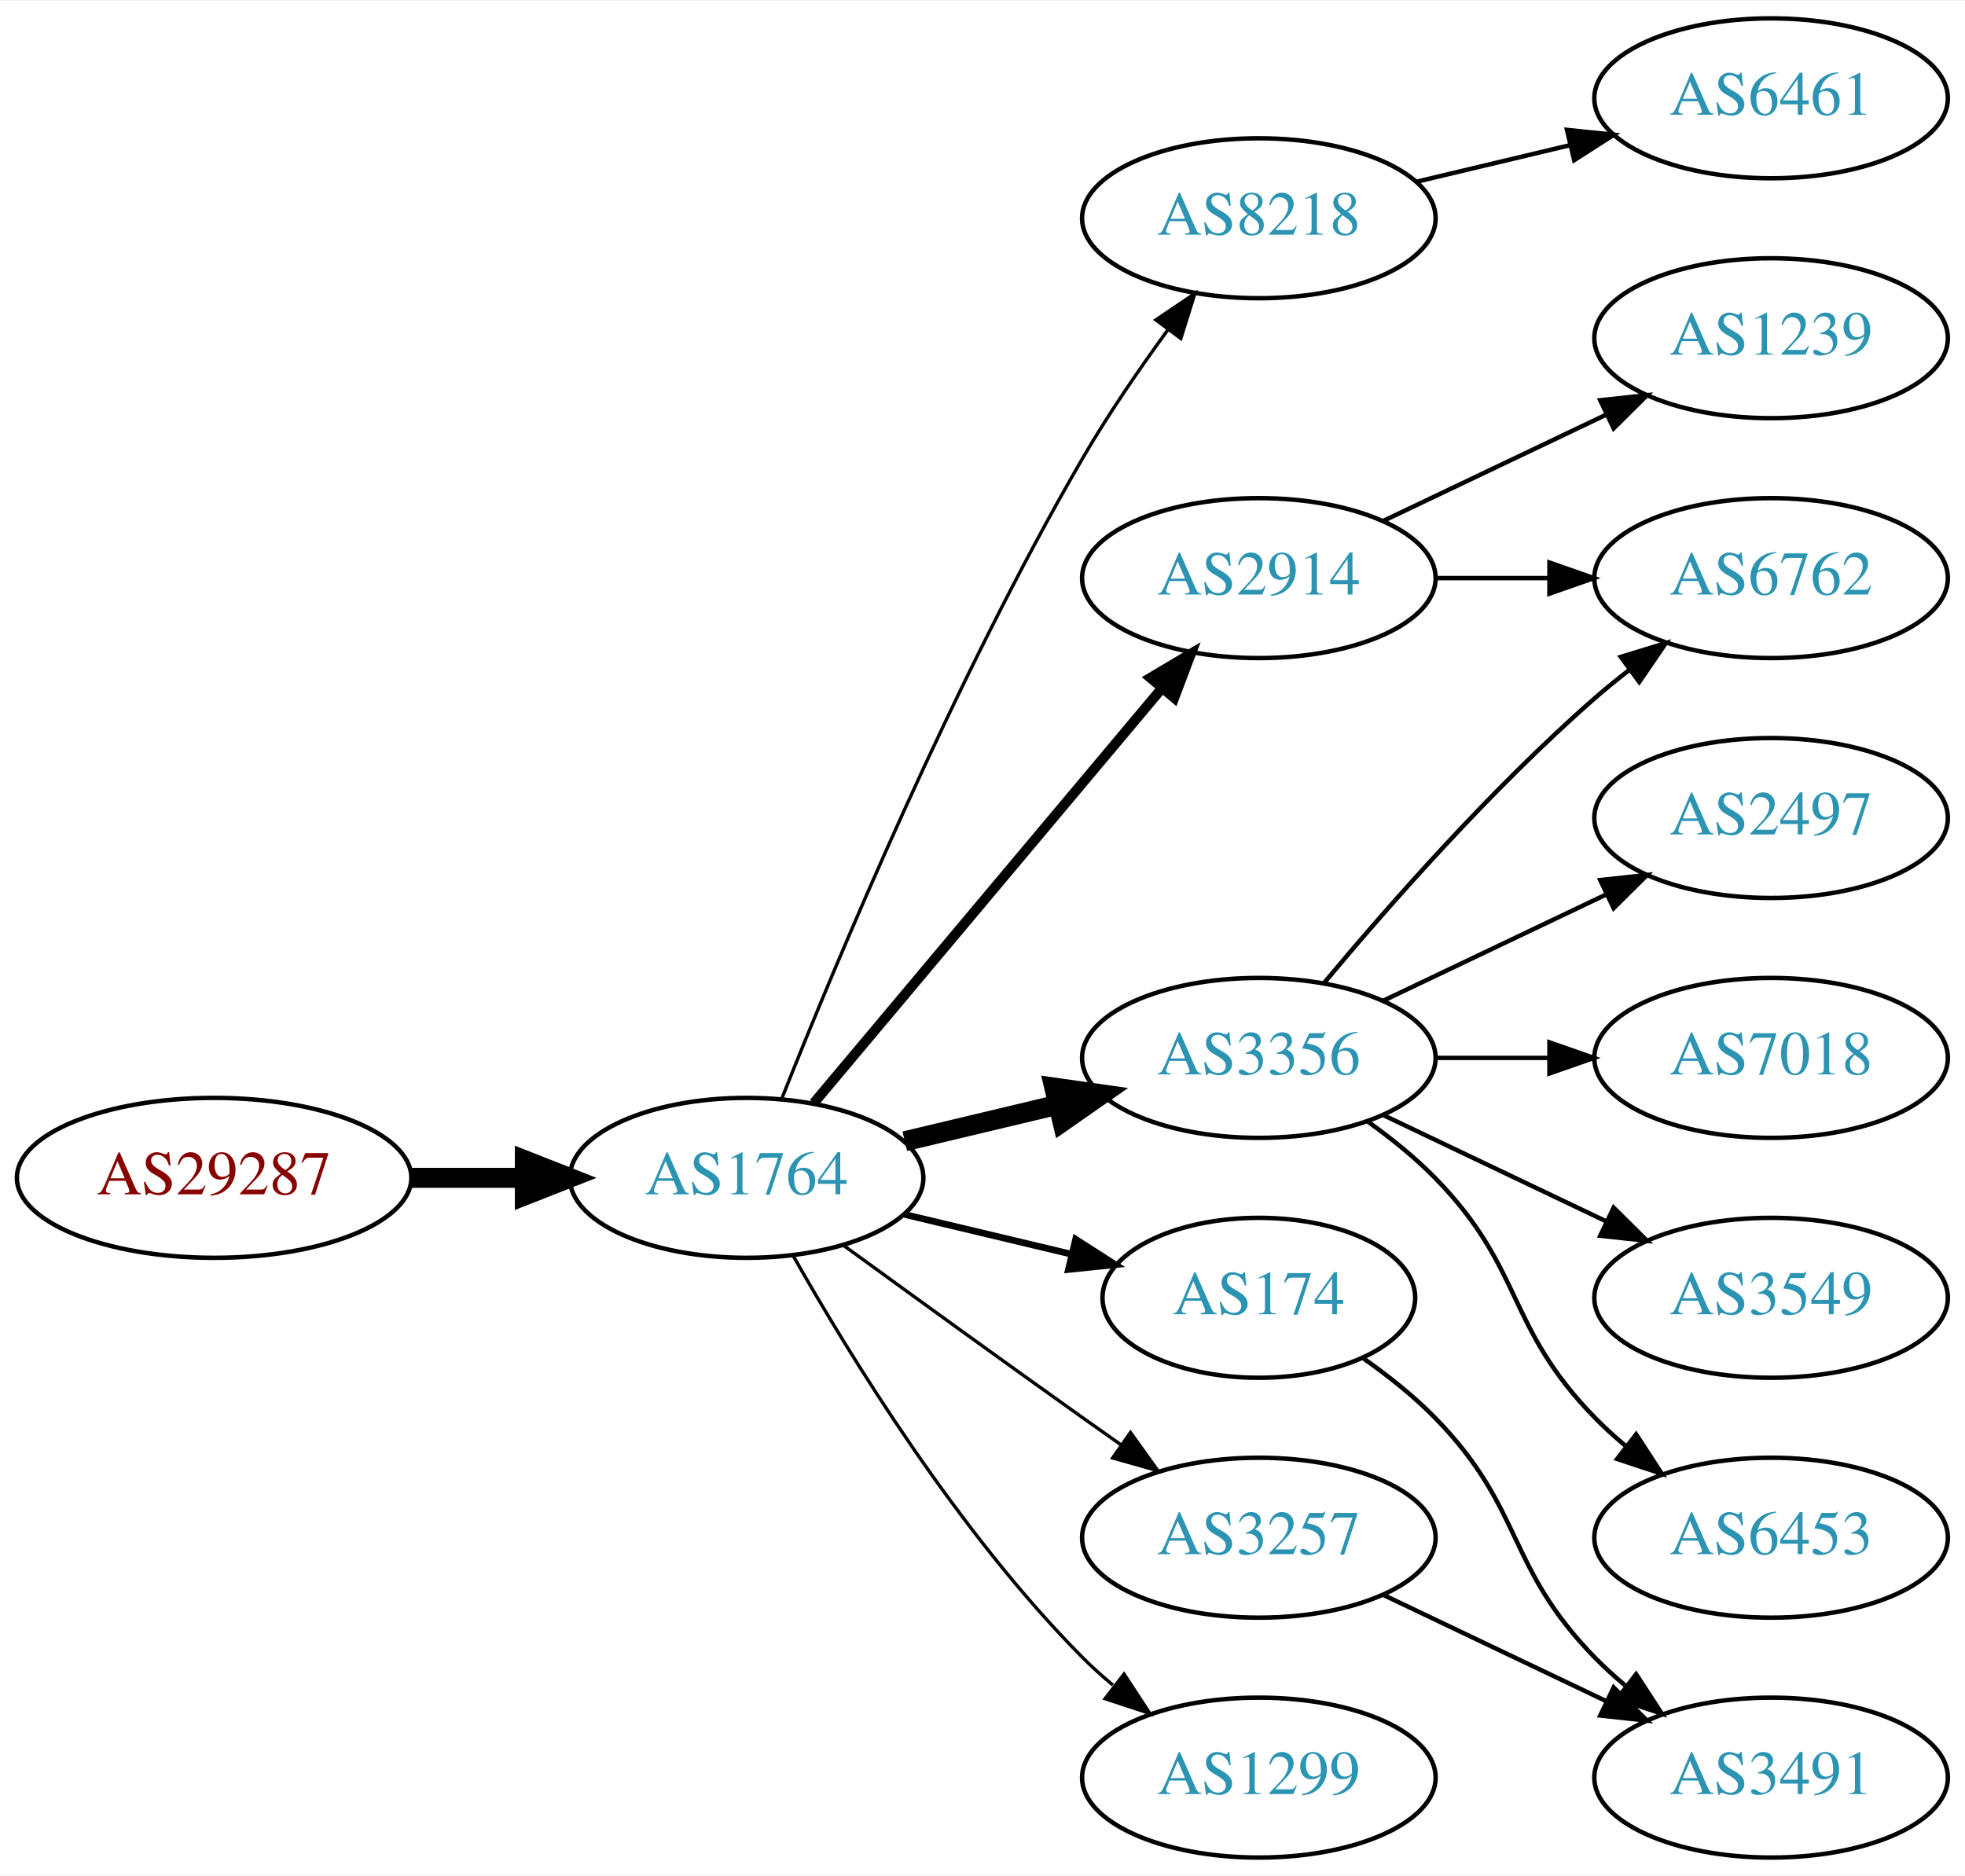
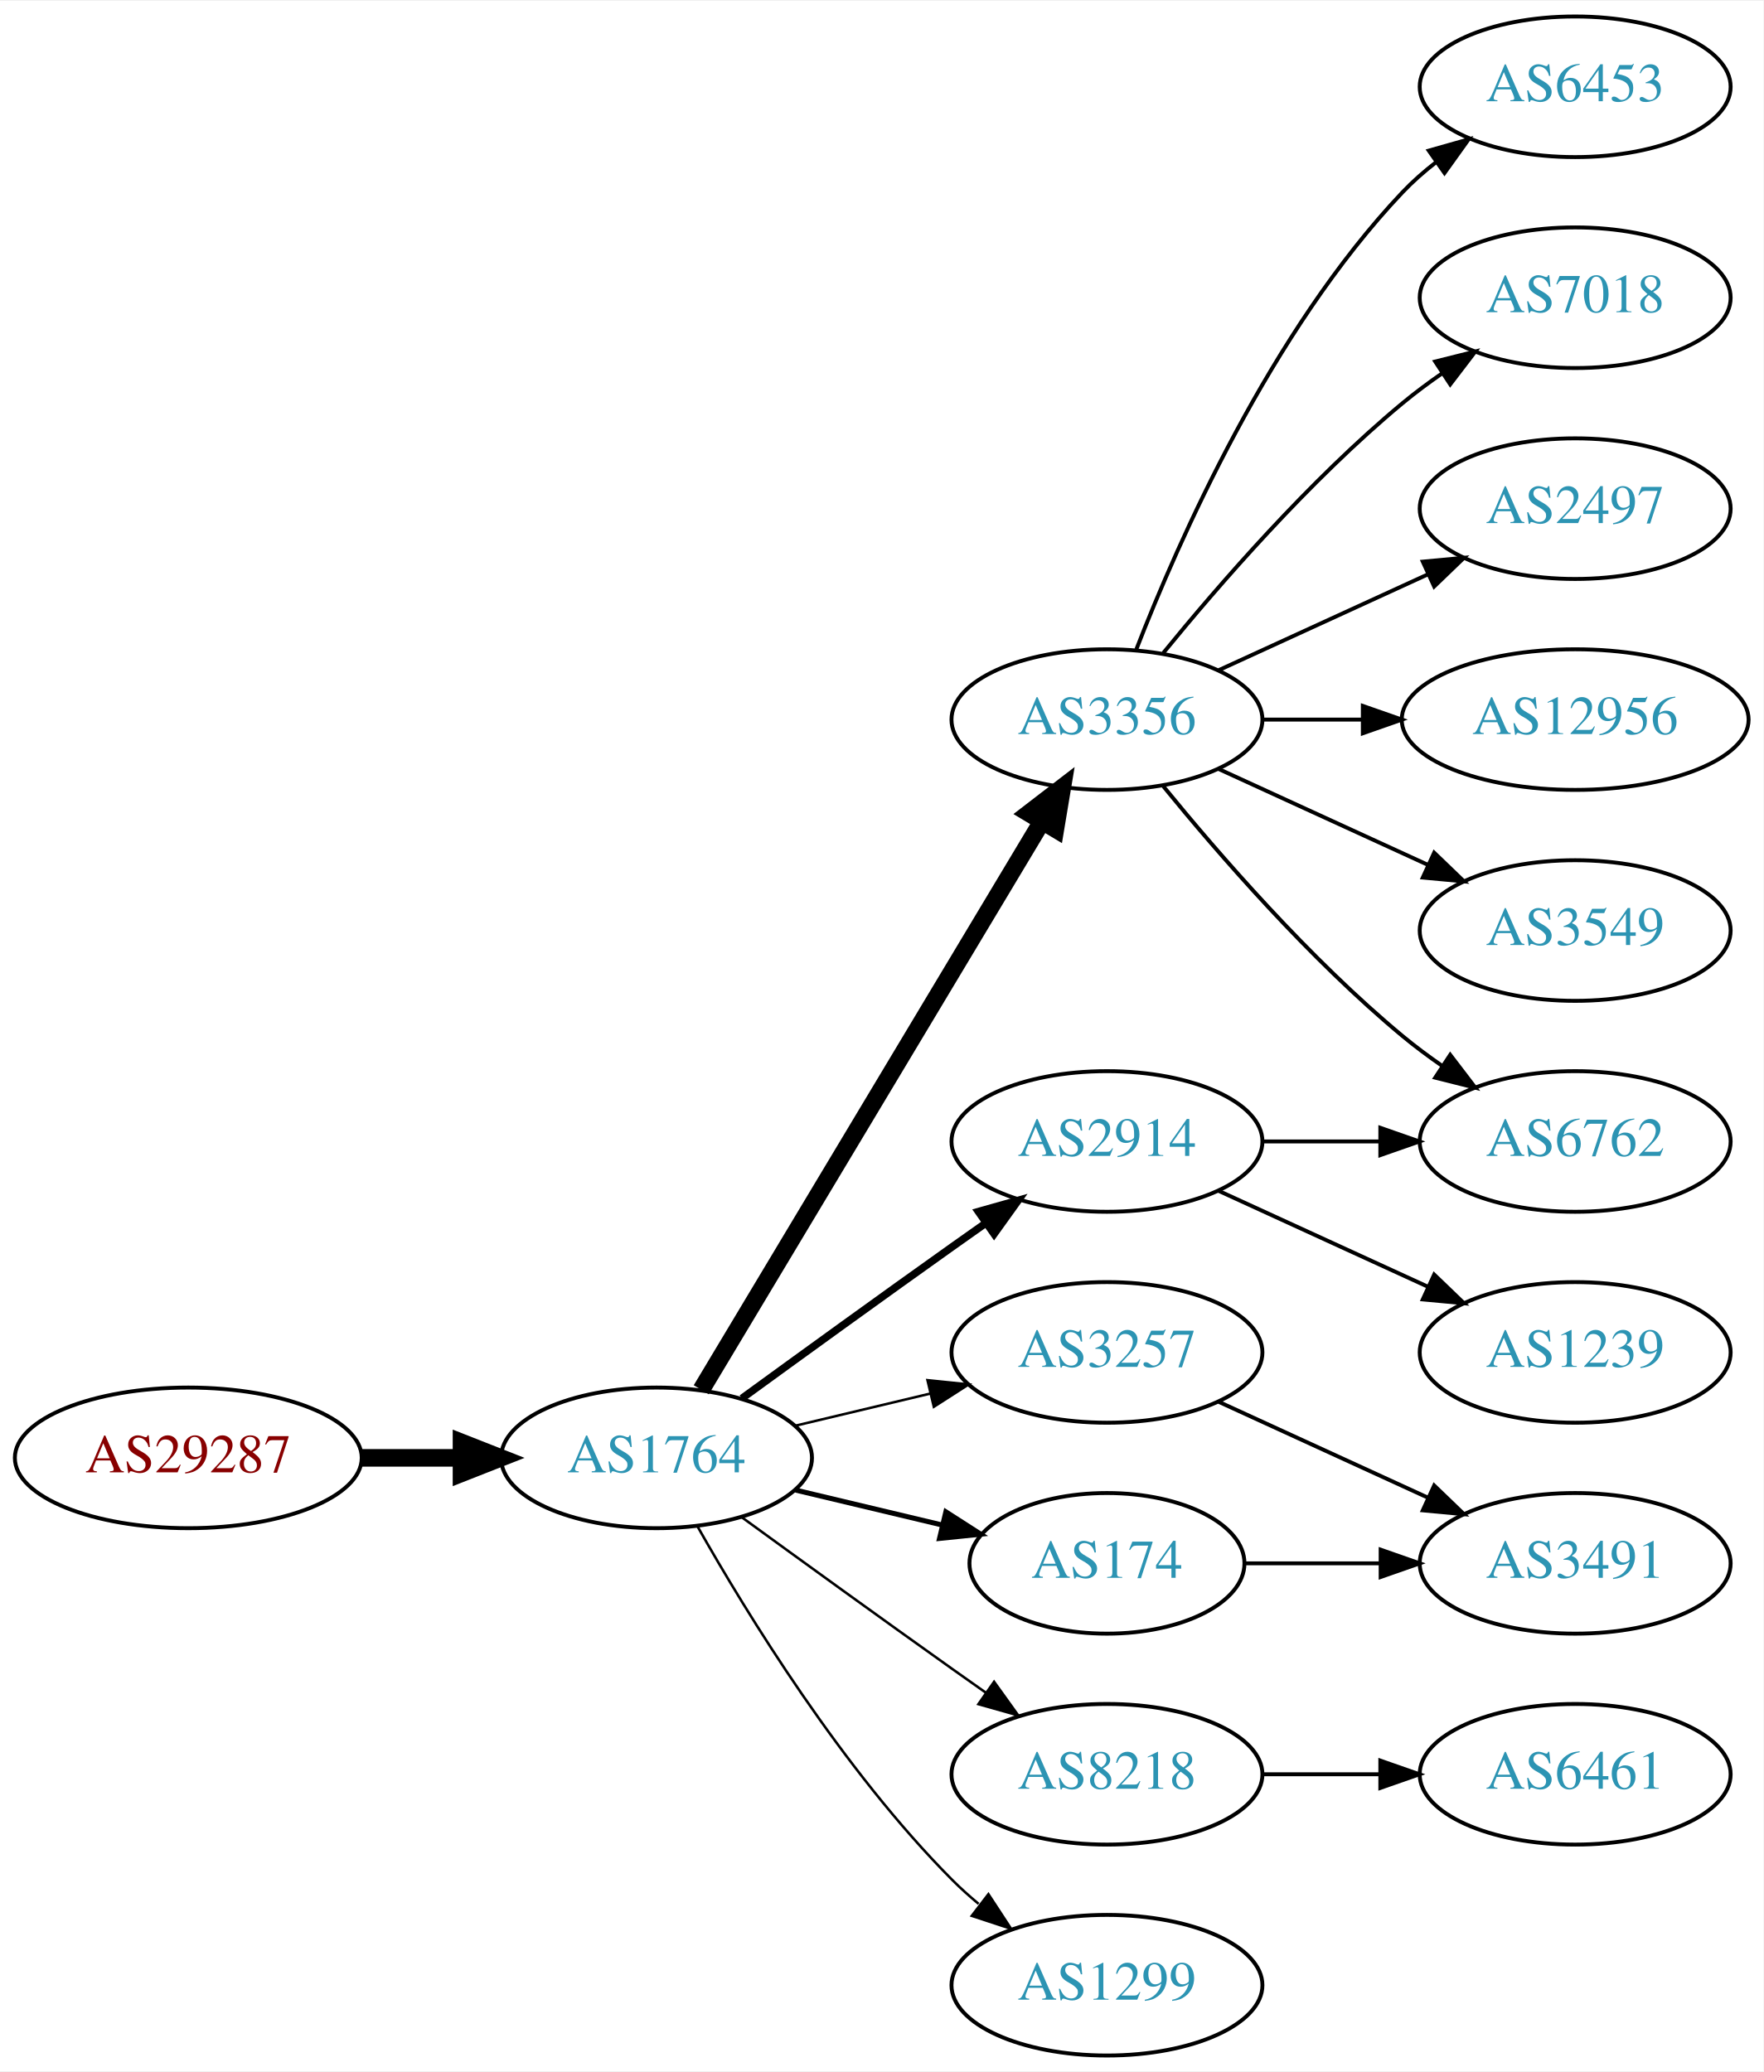
- <svg xmlns="http://www.w3.org/2000/svg" xmlns:xlink="http://www.w3.org/1999/xlink" width="442pt" height="422pt" viewBox="0.00 0.00 442.27 422.00">
-   <g id="graph0" class="graph" transform="scale(1 1) rotate(0) translate(4 418)">
-     <polygon fill="white" stroke="none" points="-4,4 -4,-418 438.271,-418 438.271,4 -4,4" />
+ <svg xmlns="http://www.w3.org/2000/svg" xmlns:xlink="http://www.w3.org/1999/xlink" width="451pt" height="530pt" viewBox="0.00 0.00 451.37 530.00">
+   <g id="graph0" class="graph" transform="scale(1 1) rotate(0) translate(4 526)">
+     <polygon fill="white" stroke="none" points="-4,4 -4,-526 447.37,-526 447.37,4 -4,4" />
    <g id="node1" class="node">
      <g id="a_node1">
        <a xlink:href="/asn/29287" xlink:title="AS29287 ~ Wien Energie [AT]">
          <ellipse fill="#ffffff" stroke="black" cx="44.196" cy="-153" rx="44.393" ry="18" />
          <text text-anchor="middle" x="44.196" y="-149.3" font-family="Times,serif" font-size="14.00" fill="#880000">AS29287</text>
        </a>
      </g>
    </g>
    <g id="node2" class="node">
      <g id="a_node2">
        <a xlink:href="/asn/1764" xlink:title="AS1764 ~ NEXTLAYER-AS [AT]">
          <ellipse fill="#ffffff" stroke="black" cx="164.039" cy="-153" rx="39.794" ry="18" />
          <text text-anchor="middle" x="164.039" y="-149.3" font-family="Times,serif" font-size="14.00" fill="#2c94b3">AS1764</text>
        </a>
      </g>
    </g>
    <g id="edge1" class="edge">
      <path fill="none" stroke="black" stroke-width="4.5" d="M88.407,-153C96.72,-153 105.482,-153 113.965,-153" />
      <polygon fill="black" stroke="black" stroke-width="4.5" points="114.123,-156.938 124.123,-153 114.123,-149.063 114.123,-156.938" />
    </g>
    <g id="node3" class="node">
      <g id="a_node3">
-         <a xlink:href="/asn/8218" xlink:title="AS8218 ~ legacy Neotelecoms [FR]">
-           <ellipse fill="#ffffff" stroke="black" cx="279.332" cy="-369" rx="39.794" ry="18" />
-           <text text-anchor="middle" x="279.332" y="-365.3" font-family="Times,serif" font-size="14.00" fill="#2c94b3">AS8218</text>
+         <a xlink:href="/asn/3356" xlink:title="AS3356 ~ Level 3 Parent, LLC [US]">
+           <ellipse fill="#ffffff" stroke="black" cx="279.332" cy="-342" rx="39.794" ry="18" />
+           <text text-anchor="middle" x="279.332" y="-338.3" font-family="Times,serif" font-size="14.00" fill="#2c94b3">AS3356</text>
        </a>
      </g>
    </g>
    <g id="edge2" class="edge">
-       <path fill="none" stroke="black" stroke-width="0.75" d="M172.042,-171.051C184.169,-201.57 210.587,-264.933 239.685,-315 245.392,-324.819 252.43,-335.078 258.929,-343.984" />
-       <polygon fill="black" stroke="black" stroke-width="0.75" points="256.155,-346.119 264.934,-352.05 261.77,-341.938 256.155,-346.119" />
+       <path fill="none" stroke="black" stroke-width="4.5" d="M175.494,-170.442C195.475,-203.775 239.18,-276.686 262.666,-315.866" />
+       <polygon fill="black" stroke="black" stroke-width="4.5" points="259.383,-318.048 267.902,-324.6 266.137,-313.999 259.383,-318.048" />
    </g>
    <g id="node4" class="node">
      <g id="a_node4">
-         <a xlink:href="/asn/3356" xlink:title="AS3356 ~ Level 3 Parent, LLC [US]">
+         <a xlink:href="/asn/3257" xlink:title="AS3257 ~ GTT [DE]">
          <ellipse fill="#ffffff" stroke="black" cx="279.332" cy="-180" rx="39.794" ry="18" />
-           <text text-anchor="middle" x="279.332" y="-176.3" font-family="Times,serif" font-size="14.00" fill="#2c94b3">AS3356</text>
+           <text text-anchor="middle" x="279.332" y="-176.3" font-family="Times,serif" font-size="14.00" fill="#2c94b3">AS3257</text>
        </a>
      </g>
    </g>
    <g id="edge3" class="edge">
-       <path fill="none" stroke="black" stroke-width="4.5" d="M199.646,-161.248C210.517,-163.838 222.671,-166.735 234.114,-169.462" />
-       <polygon fill="black" stroke="black" stroke-width="4.5" points="233.296,-173.315 243.936,-171.803 235.122,-165.654 233.296,-173.315" />
+       <path fill="none" stroke="black" stroke-width="0.643" d="M199.646,-161.248C210.517,-163.838 222.671,-166.735 234.114,-169.462" />
+       <polygon fill="black" stroke="black" stroke-width="0.643" points="233.397,-172.889 243.936,-171.803 235.02,-166.08 233.397,-172.889" />
    </g>
    <g id="node5" class="node">
      <g id="a_node5">
+         <a xlink:href="/asn/2914" xlink:title="AS2914 ~ NTT America, Inc. [US]">
+           <ellipse fill="#ffffff" stroke="black" cx="279.332" cy="-234" rx="39.794" ry="18" />
+           <text text-anchor="middle" x="279.332" y="-230.3" font-family="Times,serif" font-size="14.00" fill="#2c94b3">AS2914</text>
+         </a>
+       </g>
+     </g>
+     <g id="edge4" class="edge">
+       <path fill="none" stroke="black" stroke-width="1.929" d="M185.887,-168.222C200.821,-179.091 221.435,-194.025 239.685,-207 242.506,-209.005 245.449,-211.085 248.397,-213.159" />
+       <polygon fill="black" stroke="black" stroke-width="1.929" points="246.424,-216.05 256.621,-218.926 250.443,-210.319 246.424,-216.05" />
+     </g>
+     <g id="node6" class="node">
+       <g id="a_node6">
        <a xlink:href="/asn/174" xlink:title="AS174 ~ Cogent Communications [US]">
          <ellipse fill="#ffffff" stroke="black" cx="279.332" cy="-126" rx="35.194" ry="18" />
          <text text-anchor="middle" x="279.332" y="-122.3" font-family="Times,serif" font-size="14.00" fill="#2c94b3">AS174</text>
        </a>
      </g>
    </g>
-     <g id="edge4" class="edge">
-       <path fill="none" stroke="black" stroke-width="1.5" d="M199.646,-144.752C211.44,-141.942 224.745,-138.771 237.013,-135.847" />
-       <polygon fill="black" stroke="black" stroke-width="1.5" points="238.101,-139.186 247.018,-133.463 236.479,-132.376 238.101,-139.186" />
-     </g>
-     <g id="node6" class="node">
-       <g id="a_node6">
-         <a xlink:href="/asn/2914" xlink:title="AS2914 ~ NTT America, Inc. [US]">
-           <ellipse fill="#ffffff" stroke="black" cx="279.332" cy="-288" rx="39.794" ry="18" />
-           <text text-anchor="middle" x="279.332" y="-284.3" font-family="Times,serif" font-size="14.00" fill="#2c94b3">AS2914</text>
-         </a>
-       </g>
-     </g>
    <g id="edge5" class="edge">
-       <path fill="none" stroke="black" stroke-width="2.25" d="M179.158,-169.825C198.833,-193.269 234.637,-235.934 257.415,-263.076" />
-       <polygon fill="black" stroke="black" stroke-width="2.25" points="254.925,-265.553 264.034,-270.963 260.287,-261.053 254.925,-265.553" />
+       <path fill="none" stroke="black" stroke-width="1.286" d="M199.646,-144.752C211.44,-141.942 224.745,-138.771 237.013,-135.847" />
+       <polygon fill="black" stroke="black" stroke-width="1.286" points="238.101,-139.186 247.018,-133.463 236.479,-132.376 238.101,-139.186" />
    </g>
    <g id="node7" class="node">
      <g id="a_node7">
-         <a xlink:href="/asn/3257" xlink:title="AS3257 ~ GTT [DE]">
+         <a xlink:href="/asn/8218" xlink:title="AS8218 ~ legacy Neotelecoms [FR]">
          <ellipse fill="#ffffff" stroke="black" cx="279.332" cy="-72" rx="39.794" ry="18" />
-           <text text-anchor="middle" x="279.332" y="-68.3" font-family="Times,serif" font-size="14.00" fill="#2c94b3">AS3257</text>
+           <text text-anchor="middle" x="279.332" y="-68.3" font-family="Times,serif" font-size="14.00" fill="#2c94b3">AS8218</text>
        </a>
      </g>
    </g>
    <g id="edge6" class="edge">
-       <path fill="none" stroke="black" stroke-width="0.75" d="M185.887,-137.778C200.821,-126.909 221.435,-111.975 239.685,-99 242.506,-96.995 245.449,-94.915 248.397,-92.841" />
-       <polygon fill="black" stroke="black" stroke-width="0.75" points="250.443,-95.681 256.621,-87.074 246.424,-89.95 250.443,-95.681" />
+       <path fill="none" stroke="black" stroke-width="0.643" d="M185.887,-137.778C200.821,-126.909 221.435,-111.975 239.685,-99 242.506,-96.995 245.449,-94.915 248.397,-92.841" />
+       <polygon fill="black" stroke="black" stroke-width="0.643" points="250.443,-95.681 256.621,-87.074 246.424,-89.95 250.443,-95.681" />
    </g>
    <g id="node8" class="node">
      <g id="a_node8">
        <a xlink:href="/asn/1299" xlink:title="AS1299 ~ Telia Carrier [EU]">
          <ellipse fill="#ffffff" stroke="black" cx="279.332" cy="-18" rx="39.794" ry="18" />
          <text text-anchor="middle" x="279.332" y="-14.3" font-family="Times,serif" font-size="14.00" fill="#2c94b3">AS1299</text>
        </a>
      </g>
    </g>
    <g id="edge7" class="edge">
-       <path fill="none" stroke="black" stroke-width="0.75" d="M174.498,-135.51C187.28,-112.904 211.712,-73.114 239.685,-45 241.796,-42.879 244.092,-40.812 246.477,-38.829" />
-       <polygon fill="black" stroke="black" stroke-width="0.75" points="248.993,-41.31 254.793,-32.444 244.73,-35.758 248.993,-41.31" />
+       <path fill="none" stroke="black" stroke-width="0.643" d="M174.498,-135.51C187.28,-112.904 211.712,-73.114 239.685,-45 241.796,-42.879 244.092,-40.812 246.477,-38.829" />
+       <polygon fill="black" stroke="black" stroke-width="0.643" points="248.993,-41.31 254.793,-32.444 244.73,-35.758 248.993,-41.31" />
    </g>
    <g id="node9" class="node">
      <g id="a_node9">
-         <a xlink:href="/asn/6461" xlink:title="AS6461 ~ Zayo Bandwidth [US]">
-           <ellipse fill="#ffffff" stroke="black" cx="394.625" cy="-396" rx="39.794" ry="18" />
-           <text text-anchor="middle" x="394.625" y="-392.3" font-family="Times,serif" font-size="14.00" fill="#2c94b3">AS6461</text>
+         <a xlink:href="/asn/3549" xlink:title="AS3549 ~ Level 3 Parent, LLC [US]">
+           <ellipse fill="#ffffff" stroke="black" cx="399.174" cy="-288" rx="39.794" ry="18" />
+           <text text-anchor="middle" x="399.174" y="-284.3" font-family="Times,serif" font-size="14.00" fill="#2c94b3">AS3549</text>
        </a>
      </g>
    </g>
    <g id="edge8" class="edge">
-       <path fill="none" stroke="black" d="M314.939,-377.248C325.81,-379.838 337.964,-382.735 349.407,-385.462" />
-       <polygon fill="black" stroke="black" points="348.69,-388.889 359.229,-387.803 350.313,-382.08 348.69,-388.889" />
+       <path fill="none" stroke="black" d="M307.96,-329.339C323.917,-322.027 344.188,-312.739 361.471,-304.819" />
+       <polygon fill="black" stroke="black" points="363.085,-307.929 370.718,-300.581 360.169,-301.565 363.085,-307.929" />
    </g>
    <g id="node10" class="node">
      <g id="a_node10">
-         <a xlink:href="/asn/2497" xlink:title="AS2497 ~ Internet Initiative Japan Inc. [JP]">
-           <ellipse fill="#ffffff" stroke="black" cx="394.625" cy="-234" rx="39.794" ry="18" />
-           <text text-anchor="middle" x="394.625" y="-230.3" font-family="Times,serif" font-size="14.00" fill="#2c94b3">AS2497</text>
+         <a xlink:href="/asn/6762" xlink:title="AS6762 ~ TELECOM ITALIA SPARKLE S.p.A. [IT]">
+           <ellipse fill="#ffffff" stroke="black" cx="399.174" cy="-234" rx="39.794" ry="18" />
+           <text text-anchor="middle" x="399.174" y="-230.3" font-family="Times,serif" font-size="14.00" fill="#2c94b3">AS6762</text>
        </a>
      </g>
    </g>
    <g id="edge9" class="edge">
-       <path fill="none" stroke="black" d="M307.468,-192.934C322.462,-200.081 341.283,-209.052 357.506,-216.785" />
-       <polygon fill="black" stroke="black" points="356.177,-220.028 366.71,-221.171 359.188,-213.709 356.177,-220.028" />
+       <path fill="none" stroke="black" d="M293.751,-324.935C307.865,-307.625 331.28,-280.655 354.978,-261 358.194,-258.332 361.695,-255.73 365.265,-253.259" />
+       <polygon fill="black" stroke="black" points="367.189,-256.183 373.622,-247.764 363.343,-250.334 367.189,-256.183" />
    </g>
    <g id="node11" class="node">
      <g id="a_node11">
-         <a xlink:href="/asn/6762" xlink:title="AS6762 ~ TELECOM ITALIA SPARKLE S.p.A. [IT]">
-           <ellipse fill="#ffffff" stroke="black" cx="394.625" cy="-288" rx="39.794" ry="18" />
-           <text text-anchor="middle" x="394.625" y="-284.3" font-family="Times,serif" font-size="14.00" fill="#2c94b3">AS6762</text>
+         <a xlink:href="/asn/6453" xlink:title="AS6453 ~ TATA COMMUNICATIONS (AMERICA) INC [US]">
+           <ellipse fill="#ffffff" stroke="black" cx="399.174" cy="-504" rx="39.794" ry="18" />
+           <text text-anchor="middle" x="399.174" y="-500.3" font-family="Times,serif" font-size="14.00" fill="#2c94b3">AS6453</text>
        </a>
      </g>
    </g>
    <g id="edge10" class="edge">
-       <path fill="none" stroke="black" d="M293.962,-196.817C308.244,-213.929 331.791,-240.745 354.978,-261 357.444,-263.154 360.082,-265.294 362.78,-267.372" />
-       <polygon fill="black" stroke="black" points="360.805,-270.264 370.934,-273.37 364.953,-264.625 360.805,-270.264" />
+       <path fill="none" stroke="black" d="M286.855,-359.994C297.605,-387.728 321.262,-441.429 354.978,-477 357.564,-479.728 360.481,-482.294 363.55,-484.677" />
+       <polygon fill="black" stroke="black" points="361.704,-487.658 371.898,-490.543 365.728,-481.93 361.704,-487.658" />
    </g>
    <g id="node12" class="node">
      <g id="a_node12">
        <a xlink:href="/asn/7018" xlink:title="AS7018 ~ AT&amp;T Services, Inc. [US]">
-           <ellipse fill="#ffffff" stroke="black" cx="394.625" cy="-180" rx="39.794" ry="18" />
-           <text text-anchor="middle" x="394.625" y="-176.3" font-family="Times,serif" font-size="14.00" fill="#2c94b3">AS7018</text>
+           <ellipse fill="#ffffff" stroke="black" cx="399.174" cy="-450" rx="39.794" ry="18" />
+           <text text-anchor="middle" x="399.174" y="-446.3" font-family="Times,serif" font-size="14.00" fill="#2c94b3">AS7018</text>
        </a>
      </g>
    </g>
    <g id="edge11" class="edge">
-       <path fill="none" stroke="black" d="M319.004,-180C327.207,-180 335.971,-180 344.503,-180" />
-       <polygon fill="black" stroke="black" points="344.742,-183.5 354.742,-180 344.742,-176.5 344.742,-183.5" />
+       <path fill="none" stroke="black" d="M293.751,-359.065C307.865,-376.375 331.28,-403.345 354.978,-423 358.194,-425.668 361.695,-428.27 365.265,-430.741" />
+       <polygon fill="black" stroke="black" points="363.343,-433.666 373.622,-436.236 367.189,-427.817 363.343,-433.666" />
    </g>
    <g id="node13" class="node">
      <g id="a_node13">
-         <a xlink:href="/asn/3549" xlink:title="AS3549 ~ Level 3 Parent, LLC [US]">
-           <ellipse fill="#ffffff" stroke="black" cx="394.625" cy="-126" rx="39.794" ry="18" />
-           <text text-anchor="middle" x="394.625" y="-122.3" font-family="Times,serif" font-size="14.00" fill="#2c94b3">AS3549</text>
+         <a xlink:href="/asn/2497" xlink:title="AS2497 ~ Internet Initiative Japan Inc. [JP]">
+           <ellipse fill="#ffffff" stroke="black" cx="399.174" cy="-396" rx="39.794" ry="18" />
+           <text text-anchor="middle" x="399.174" y="-392.3" font-family="Times,serif" font-size="14.00" fill="#2c94b3">AS2497</text>
        </a>
      </g>
    </g>
    <g id="edge12" class="edge">
-       <path fill="none" stroke="black" d="M307.468,-167.066C322.462,-159.919 341.283,-150.948 357.506,-143.215" />
-       <polygon fill="black" stroke="black" points="359.188,-146.291 366.71,-138.829 356.177,-139.972 359.188,-146.291" />
+       <path fill="none" stroke="black" d="M307.96,-354.661C323.917,-361.973 344.188,-371.261 361.471,-379.181" />
+       <polygon fill="black" stroke="black" points="360.169,-382.435 370.718,-383.419 363.085,-376.071 360.169,-382.435" />
    </g>
    <g id="node14" class="node">
      <g id="a_node14">
-         <a xlink:href="/asn/6453" xlink:title="AS6453 ~ TATA COMMUNICATIONS (AMERICA) INC [US]">
-           <ellipse fill="#ffffff" stroke="black" cx="394.625" cy="-72" rx="39.794" ry="18" />
-           <text text-anchor="middle" x="394.625" y="-68.3" font-family="Times,serif" font-size="14.00" fill="#2c94b3">AS6453</text>
+         <a xlink:href="/asn/12956" xlink:title="AS12956 ~ TELXIUS [ES]">
+           <ellipse fill="#ffffff" stroke="black" cx="399.174" cy="-342" rx="44.393" ry="18" />
+           <text text-anchor="middle" x="399.174" y="-338.3" font-family="Times,serif" font-size="14.00" fill="#2c94b3">AS12956</text>
        </a>
      </g>
    </g>
    <g id="edge13" class="edge">
-       <path fill="none" stroke="black" d="M303.926,-165.611C309.182,-161.852 314.513,-157.563 318.978,-153 339.151,-132.383 334.806,-119.617 354.978,-99 357.071,-96.861 359.354,-94.782 361.731,-92.79" />
-       <polygon fill="black" stroke="black" points="364.249,-95.268 370.031,-86.389 359.974,-89.725 364.249,-95.268" />
+       <path fill="none" stroke="black" d="M319.244,-342C327.347,-342 336.022,-342 344.548,-342" />
+       <polygon fill="black" stroke="black" points="344.826,-345.5 354.826,-342 344.826,-338.5 344.826,-345.5" />
    </g>
    <g id="node15" class="node">
      <g id="a_node15">
        <a xlink:href="/asn/3491" xlink:title="AS3491 ~ PCCW Global, Inc. [US]">
-           <ellipse fill="#ffffff" stroke="black" cx="394.625" cy="-18" rx="39.794" ry="18" />
-           <text text-anchor="middle" x="394.625" y="-14.3" font-family="Times,serif" font-size="14.00" fill="#2c94b3">AS3491</text>
+           <ellipse fill="#ffffff" stroke="black" cx="399.174" cy="-126" rx="39.794" ry="18" />
+           <text text-anchor="middle" x="399.174" y="-122.3" font-family="Times,serif" font-size="14.00" fill="#2c94b3">AS3491</text>
        </a>
      </g>
    </g>
    <g id="edge14" class="edge">
-       <path fill="none" stroke="black" d="M302.714,-112.468C308.356,-108.51 314.17,-103.914 318.978,-99 339.151,-78.383 334.806,-65.617 354.978,-45 357.071,-42.861 359.354,-40.782 361.731,-38.79" />
-       <polygon fill="black" stroke="black" points="364.249,-41.268 370.031,-32.389 359.974,-35.725 364.249,-41.268" />
-     </g>
-     <g id="edge17" class="edge">
-       <path fill="none" stroke="black" d="M319.004,-288C327.207,-288 335.971,-288 344.503,-288" />
-       <polygon fill="black" stroke="black" points="344.742,-291.5 354.742,-288 344.742,-284.5 344.742,-291.5" />
+       <path fill="none" stroke="black" d="M307.96,-167.339C323.917,-160.027 344.188,-150.739 361.471,-142.819" />
+       <polygon fill="black" stroke="black" points="363.085,-145.929 370.718,-138.581 360.169,-139.565 363.085,-145.929" />
+     </g>
+     <g id="edge16" class="edge">
+       <path fill="none" stroke="black" d="M319.244,-234C328.798,-234 339.147,-234 349.11,-234" />
+       <polygon fill="black" stroke="black" points="349.302,-237.5 359.302,-234 349.302,-230.5 349.302,-237.5" />
    </g>
    <g id="node16" class="node">
      <g id="a_node16">
        <a xlink:href="/asn/1239" xlink:title="AS1239 ~ Sprint [US]">
-           <ellipse fill="#ffffff" stroke="black" cx="394.625" cy="-342" rx="39.794" ry="18" />
-           <text text-anchor="middle" x="394.625" y="-338.3" font-family="Times,serif" font-size="14.00" fill="#2c94b3">AS1239</text>
-         </a>
-       </g>
-     </g>
-     <g id="edge16" class="edge">
-       <path fill="none" stroke="black" d="M307.468,-300.934C322.462,-308.081 341.283,-317.052 357.506,-324.785" />
-       <polygon fill="black" stroke="black" points="356.177,-328.028 366.71,-329.171 359.188,-321.709 356.177,-328.028" />
+           <ellipse fill="#ffffff" stroke="black" cx="399.174" cy="-180" rx="39.794" ry="18" />
+           <text text-anchor="middle" x="399.174" y="-176.3" font-family="Times,serif" font-size="14.00" fill="#2c94b3">AS1239</text>
+         </a>
+       </g>
    </g>
    <g id="edge15" class="edge">
-       <path fill="none" stroke="black" d="M307.468,-59.066C322.462,-51.919 341.283,-42.948 357.506,-35.215" />
-       <polygon fill="black" stroke="black" points="359.188,-38.291 366.71,-30.829 356.177,-31.972 359.188,-38.291" />
+       <path fill="none" stroke="black" d="M307.96,-221.339C323.917,-214.027 344.188,-204.739 361.471,-196.819" />
+       <polygon fill="black" stroke="black" points="363.085,-199.929 370.718,-192.581 360.169,-193.565 363.085,-199.929" />
+     </g>
+     <g id="edge18" class="edge">
+       <path fill="none" stroke="black" d="M314.733,-126C325.557,-126 337.725,-126 349.352,-126" />
+       <polygon fill="black" stroke="black" points="349.383,-129.5 359.383,-126 349.383,-122.5 349.383,-129.5" />
+     </g>
+     <g id="node17" class="node">
+       <g id="a_node17">
+         <a xlink:href="/asn/6461" xlink:title="AS6461 ~ Zayo Bandwidth [US]">
+           <ellipse fill="#ffffff" stroke="black" cx="399.174" cy="-72" rx="39.794" ry="18" />
+           <text text-anchor="middle" x="399.174" y="-68.3" font-family="Times,serif" font-size="14.00" fill="#2c94b3">AS6461</text>
+         </a>
+       </g>
+     </g>
+     <g id="edge17" class="edge">
+       <path fill="none" stroke="black" d="M319.244,-72C328.798,-72 339.147,-72 349.11,-72" />
+       <polygon fill="black" stroke="black" points="349.302,-75.5 359.302,-72 349.302,-68.5 349.302,-75.5" />
    </g>
  </g>
</svg>
